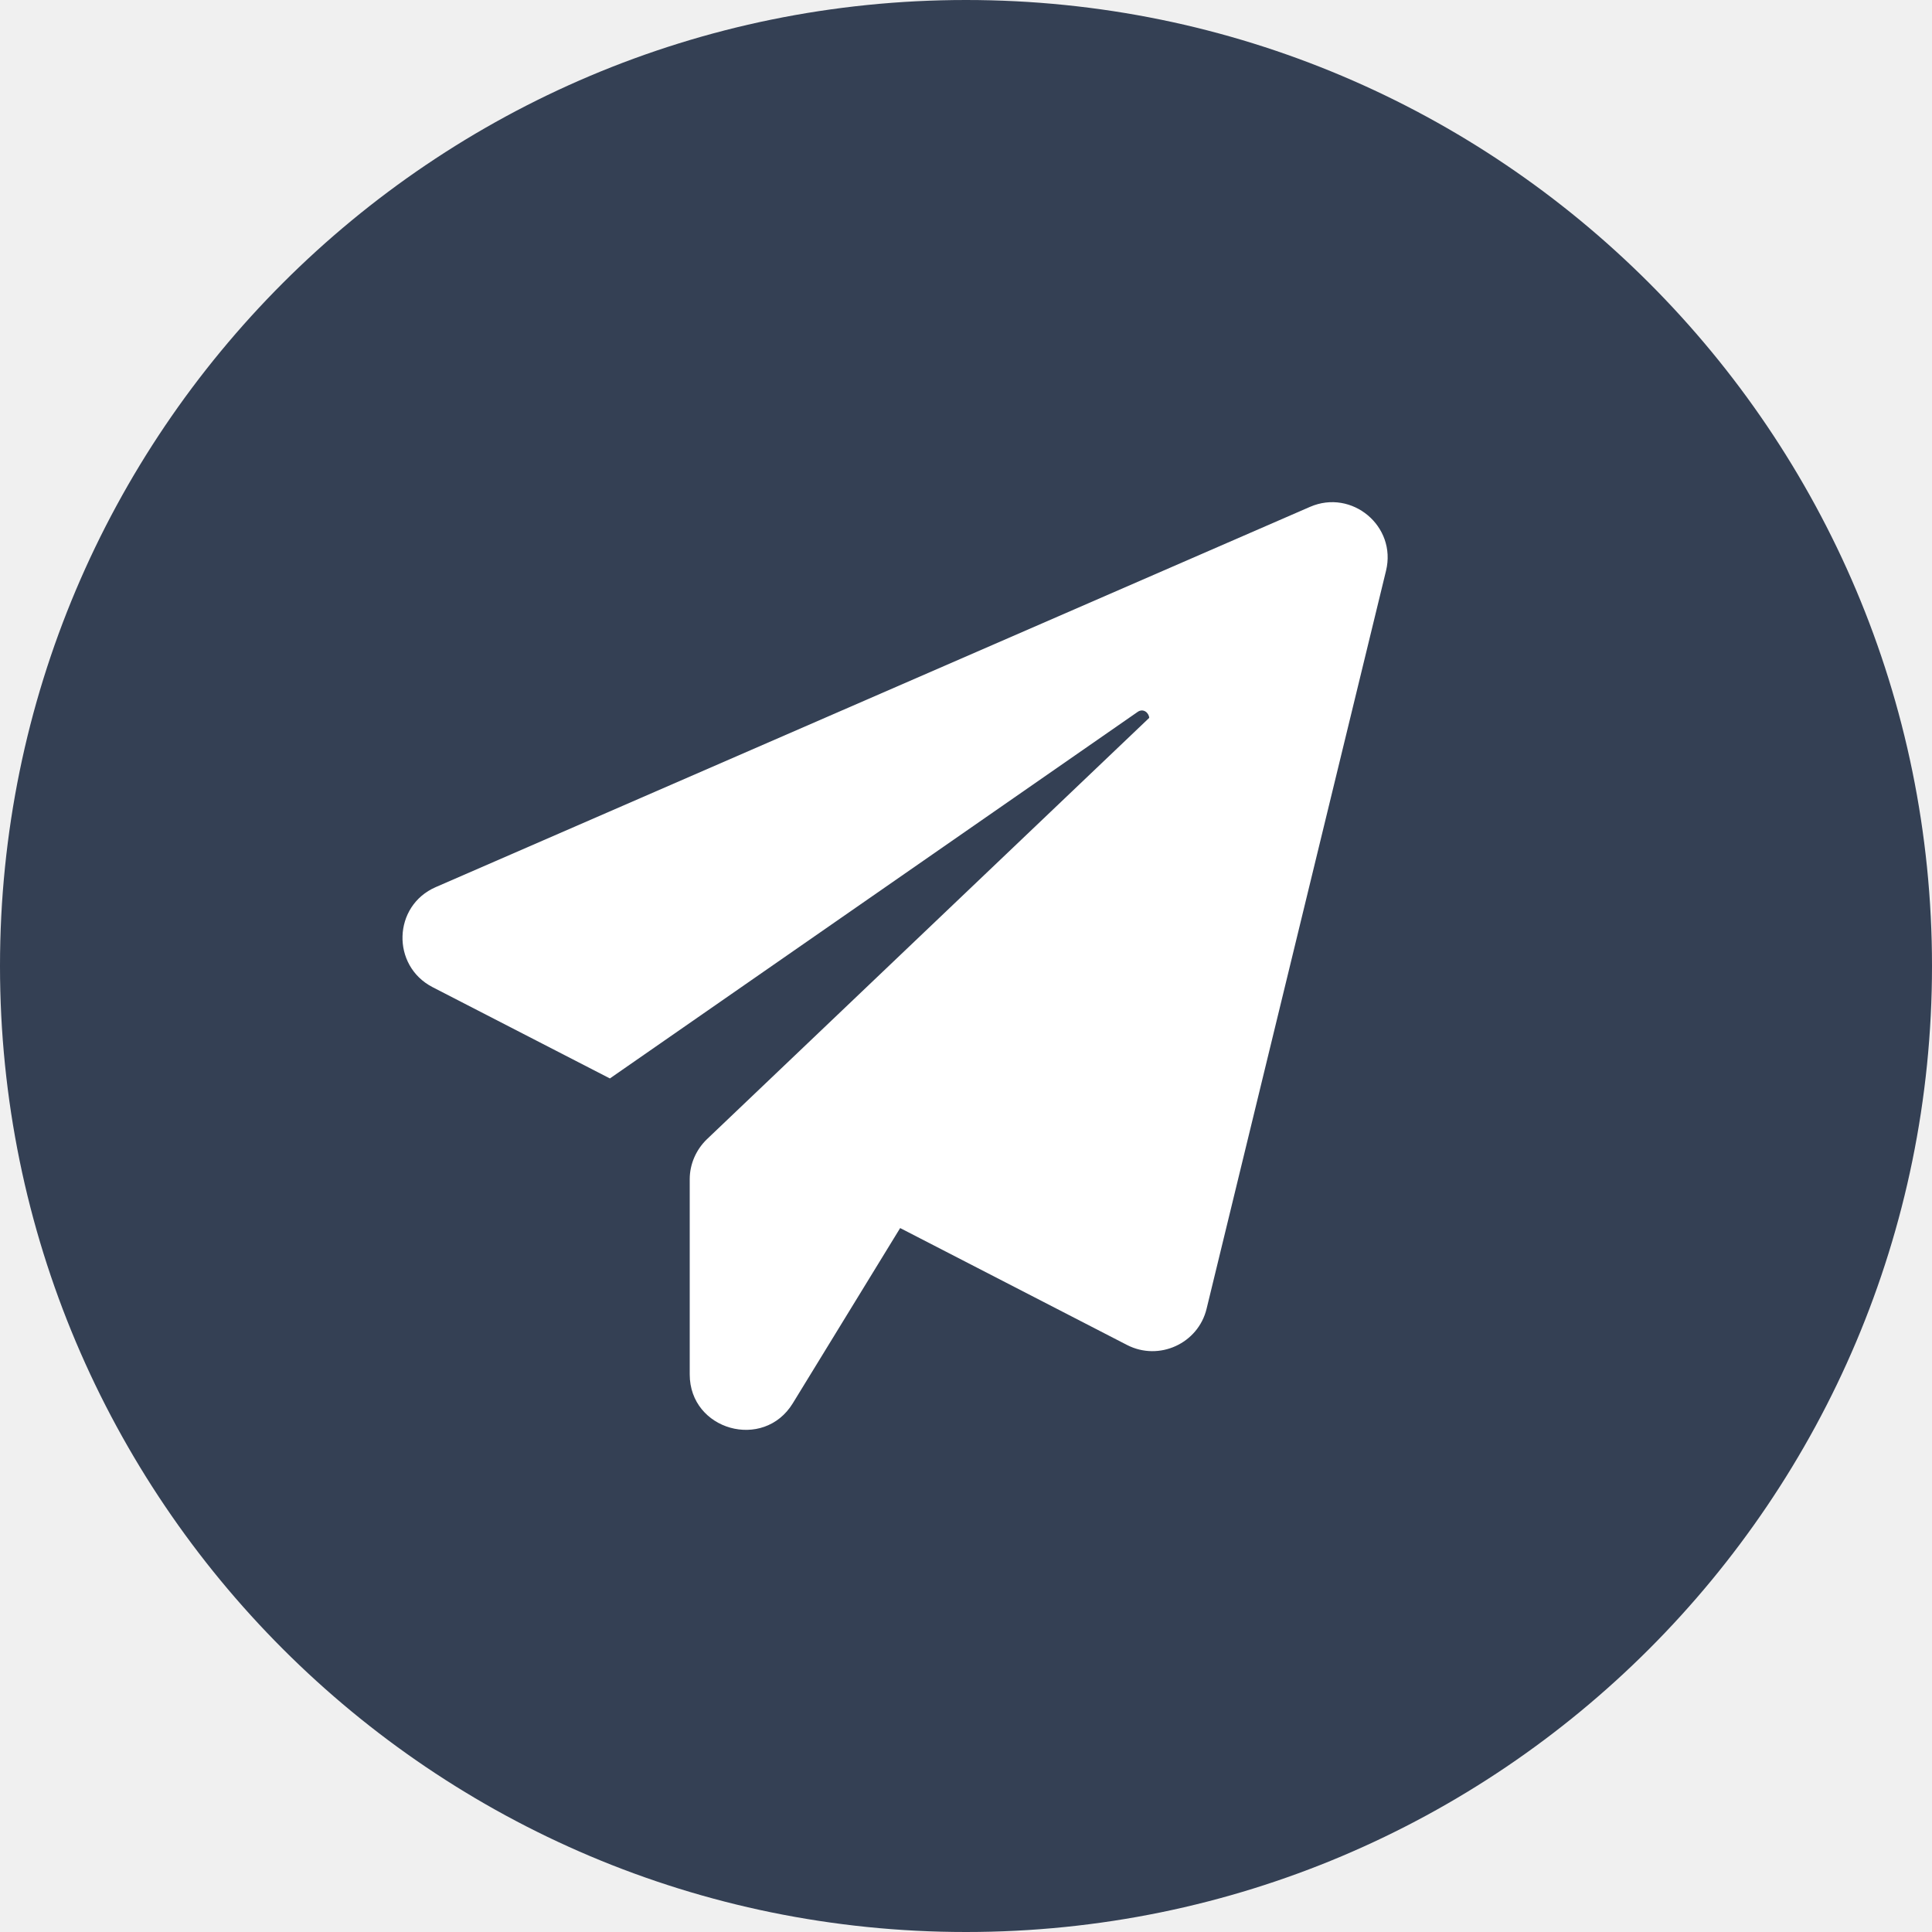
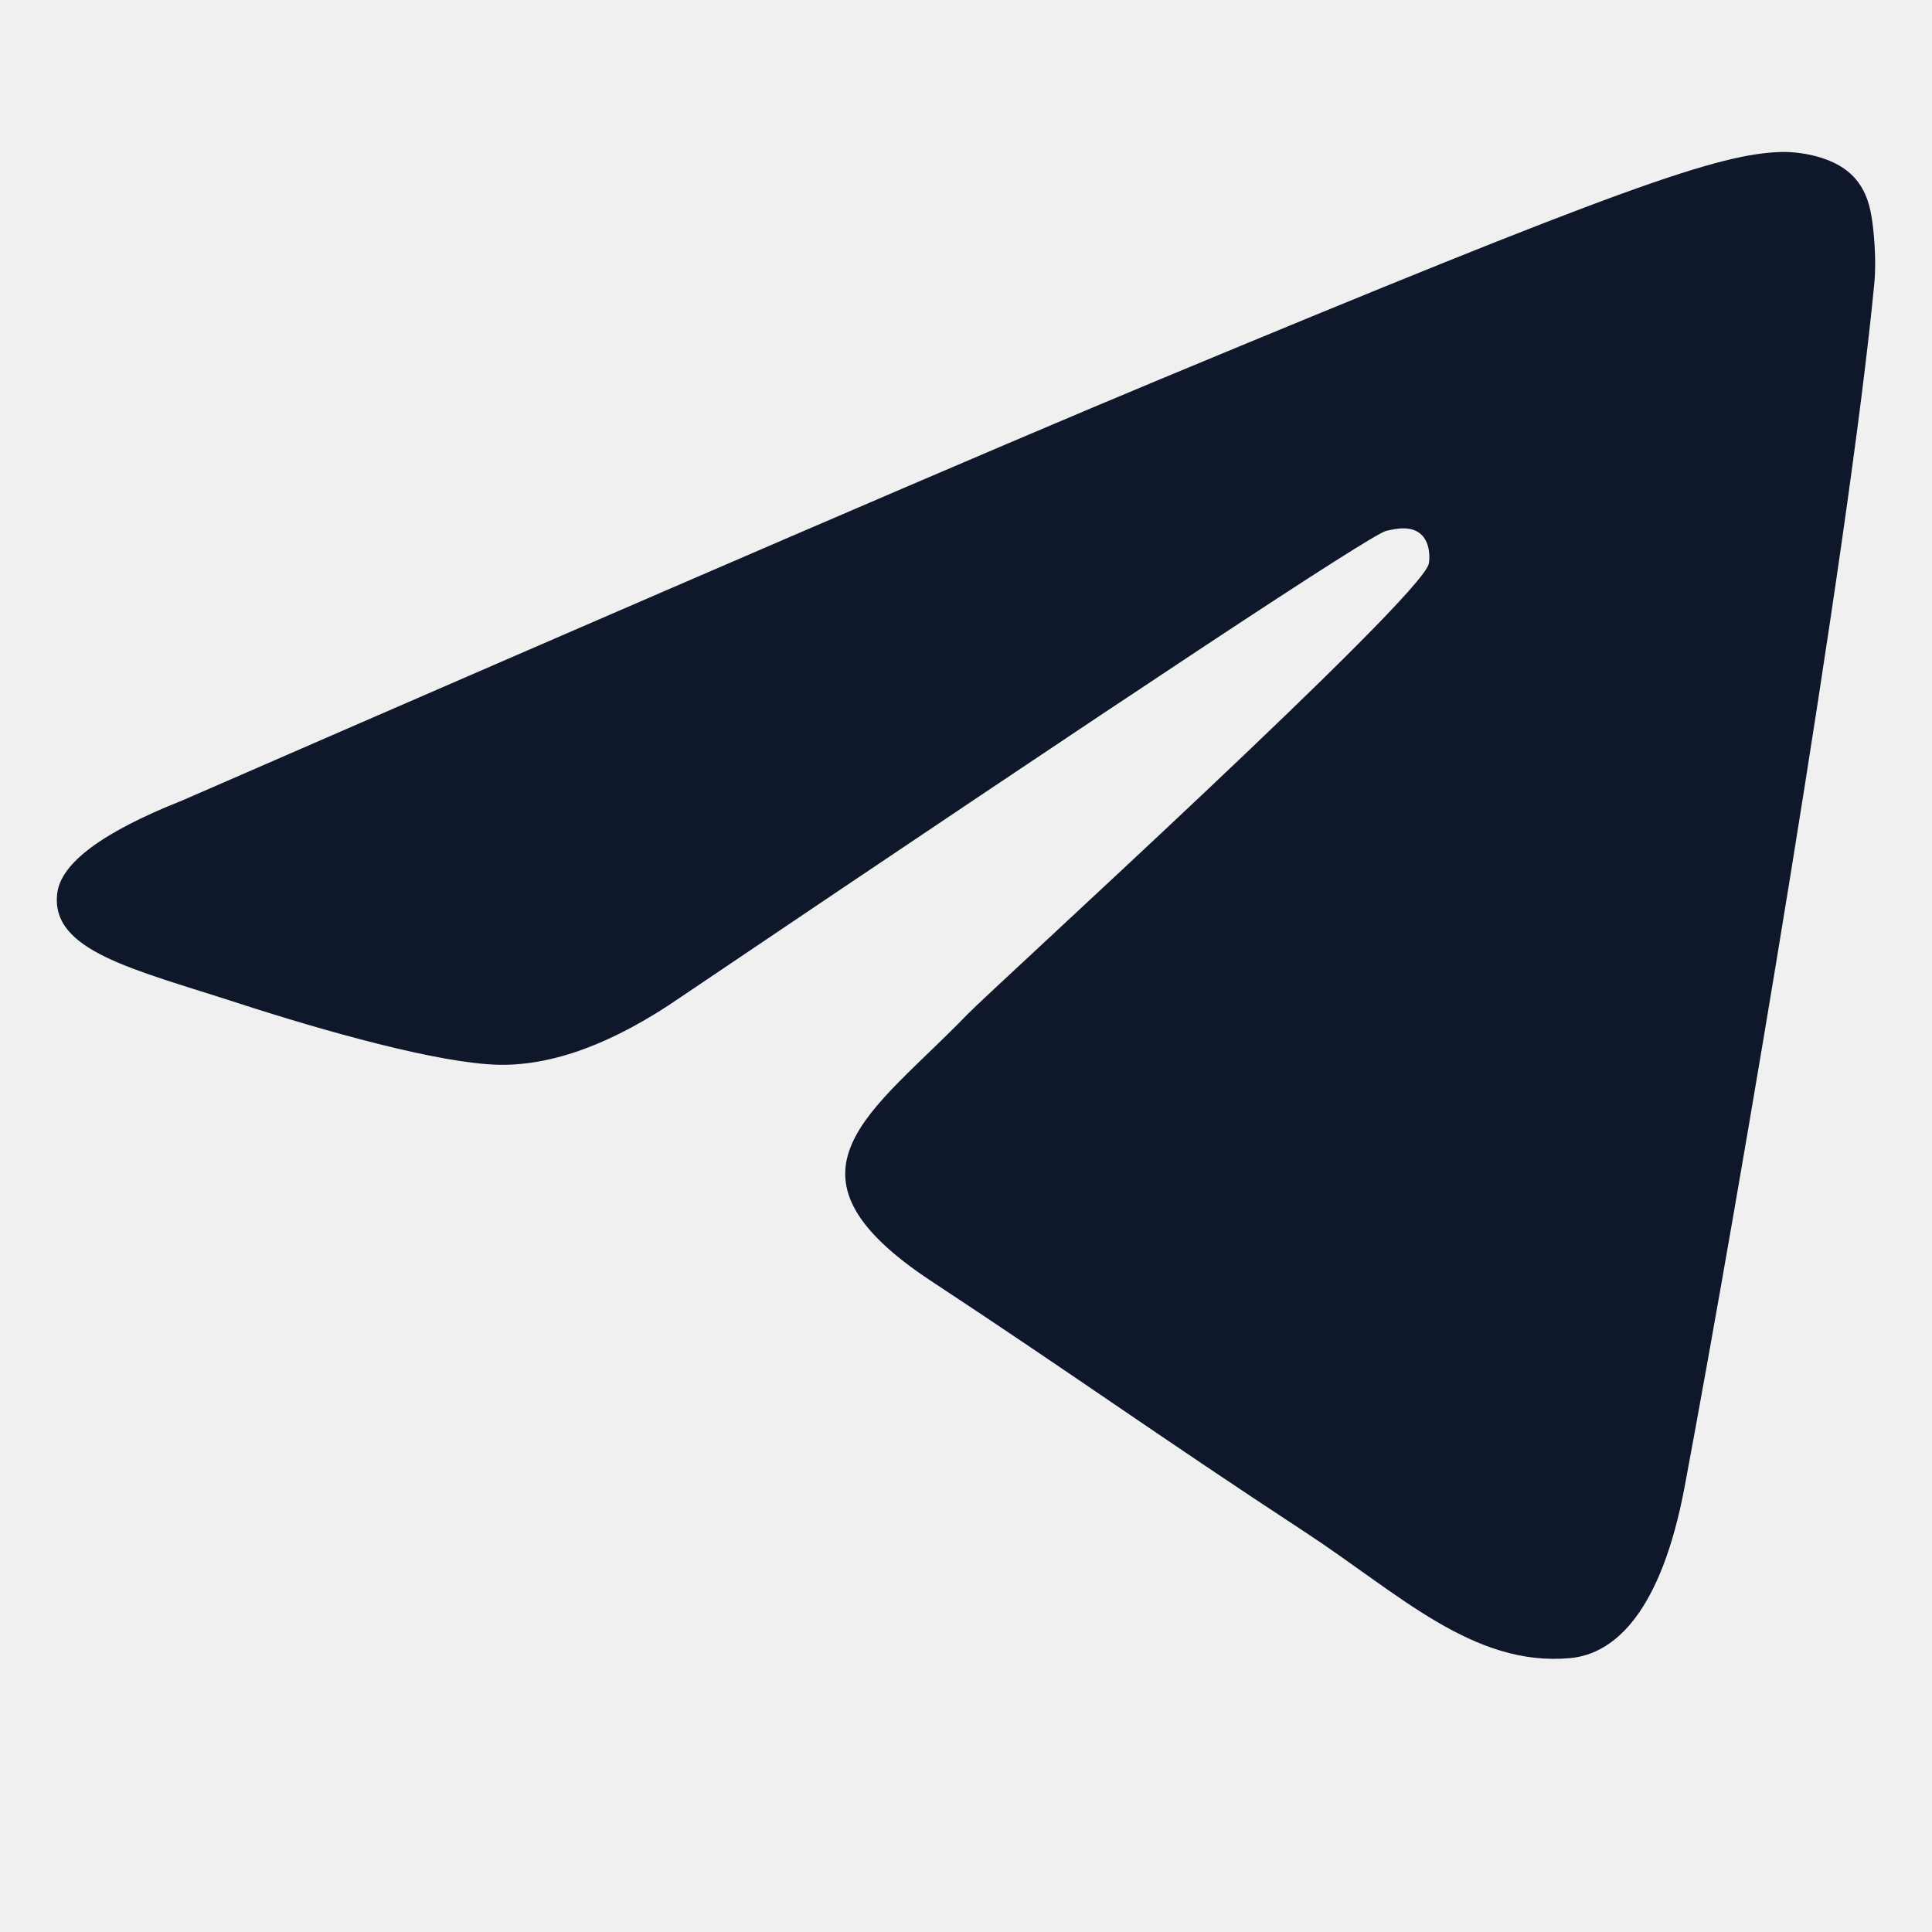
- <svg xmlns="http://www.w3.org/2000/svg" width="25" height="25" viewBox="0 0 25 25" fill="none">
-   <circle cx="12.5" cy="12.5" r="12.5" fill="#344054" />
-   <path d="M17.935 7.386L15.613 16.936C15.504 17.385 14.998 17.617 14.584 17.404L11.648 15.891L10.259 18.158C9.881 18.776 8.925 18.508 8.925 17.785V15.259C8.925 15.064 9.007 14.877 9.148 14.741L14.871 9.289C14.866 9.221 14.793 9.162 14.721 9.212L7.892 13.955L5.598 12.774C5.061 12.497 5.083 11.72 5.639 11.479L16.951 6.559C17.493 6.323 18.076 6.809 17.935 7.386L17.935 7.386Z" fill="white" />
+ <svg xmlns="http://www.w3.org/2000/svg" width="17" height="17" viewBox="0 0 17 17" fill="none">
+   <g clip-path="url(#clip0_66_30)">
+     <path fill-rule="evenodd" clip-rule="evenodd" d="M1.6 7.045C5.895 5.174 8.759 3.94 10.192 3.344C14.283 1.642 15.133 1.347 15.688 1.337C15.809 1.335 16.082 1.365 16.259 1.508C16.408 1.629 16.449 1.792 16.468 1.907C16.488 2.022 16.512 2.283 16.493 2.487C16.271 4.817 15.312 10.47 14.824 13.079C14.617 14.183 14.21 14.553 13.817 14.59C12.961 14.668 12.312 14.024 11.483 13.481C10.186 12.631 9.454 12.102 8.195 11.273C6.74 10.314 7.683 9.787 8.512 8.926C8.729 8.701 12.499 5.272 12.572 4.961C12.581 4.922 12.589 4.777 12.503 4.701C12.417 4.624 12.29 4.65 12.198 4.671C12.068 4.7 9.997 6.07 5.984 8.778C5.396 9.182 4.863 9.379 4.386 9.369C3.86 9.357 2.848 9.071 2.096 8.827C1.173 8.527 0.44 8.368 0.504 7.859C0.537 7.594 0.902 7.322 1.6 7.045Z" fill="#0F172A" />
+   </g>
+   <defs>
+     <clipPath id="clip0_66_30">
+       <rect width="16" height="16" fill="white" transform="translate(0.5 0.00341797)" />
+     </clipPath>
+   </defs>
</svg>
